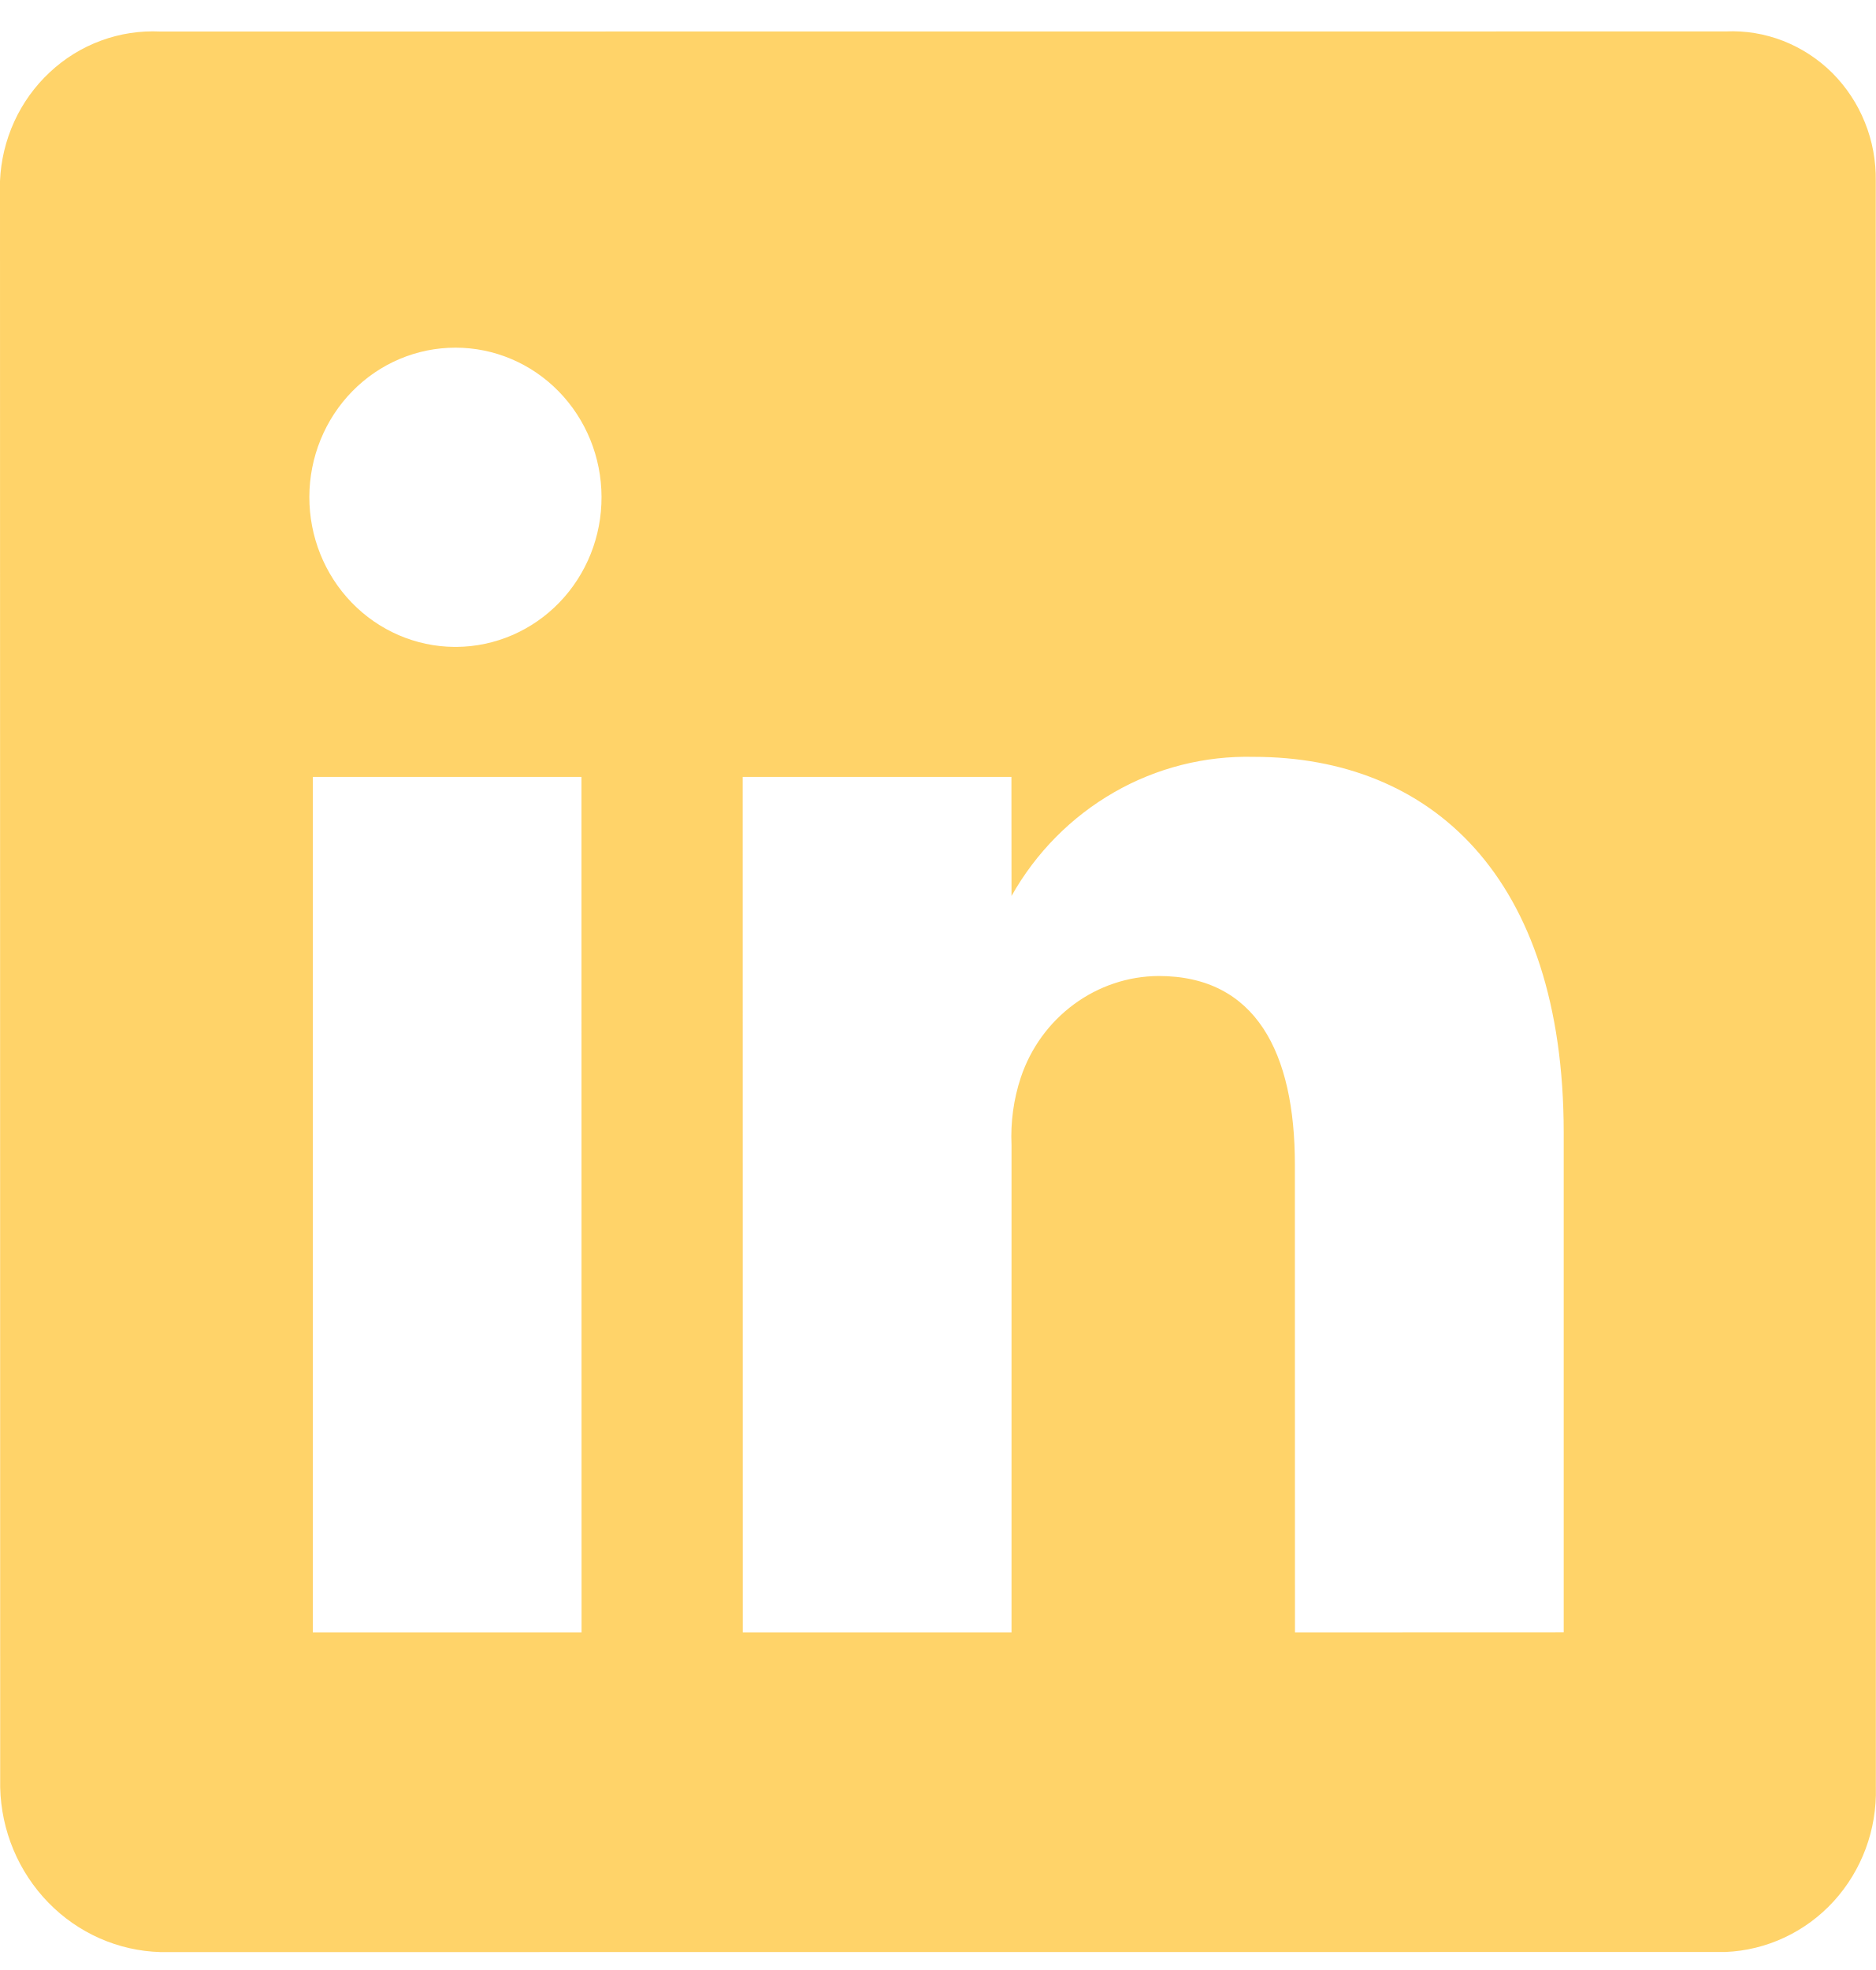
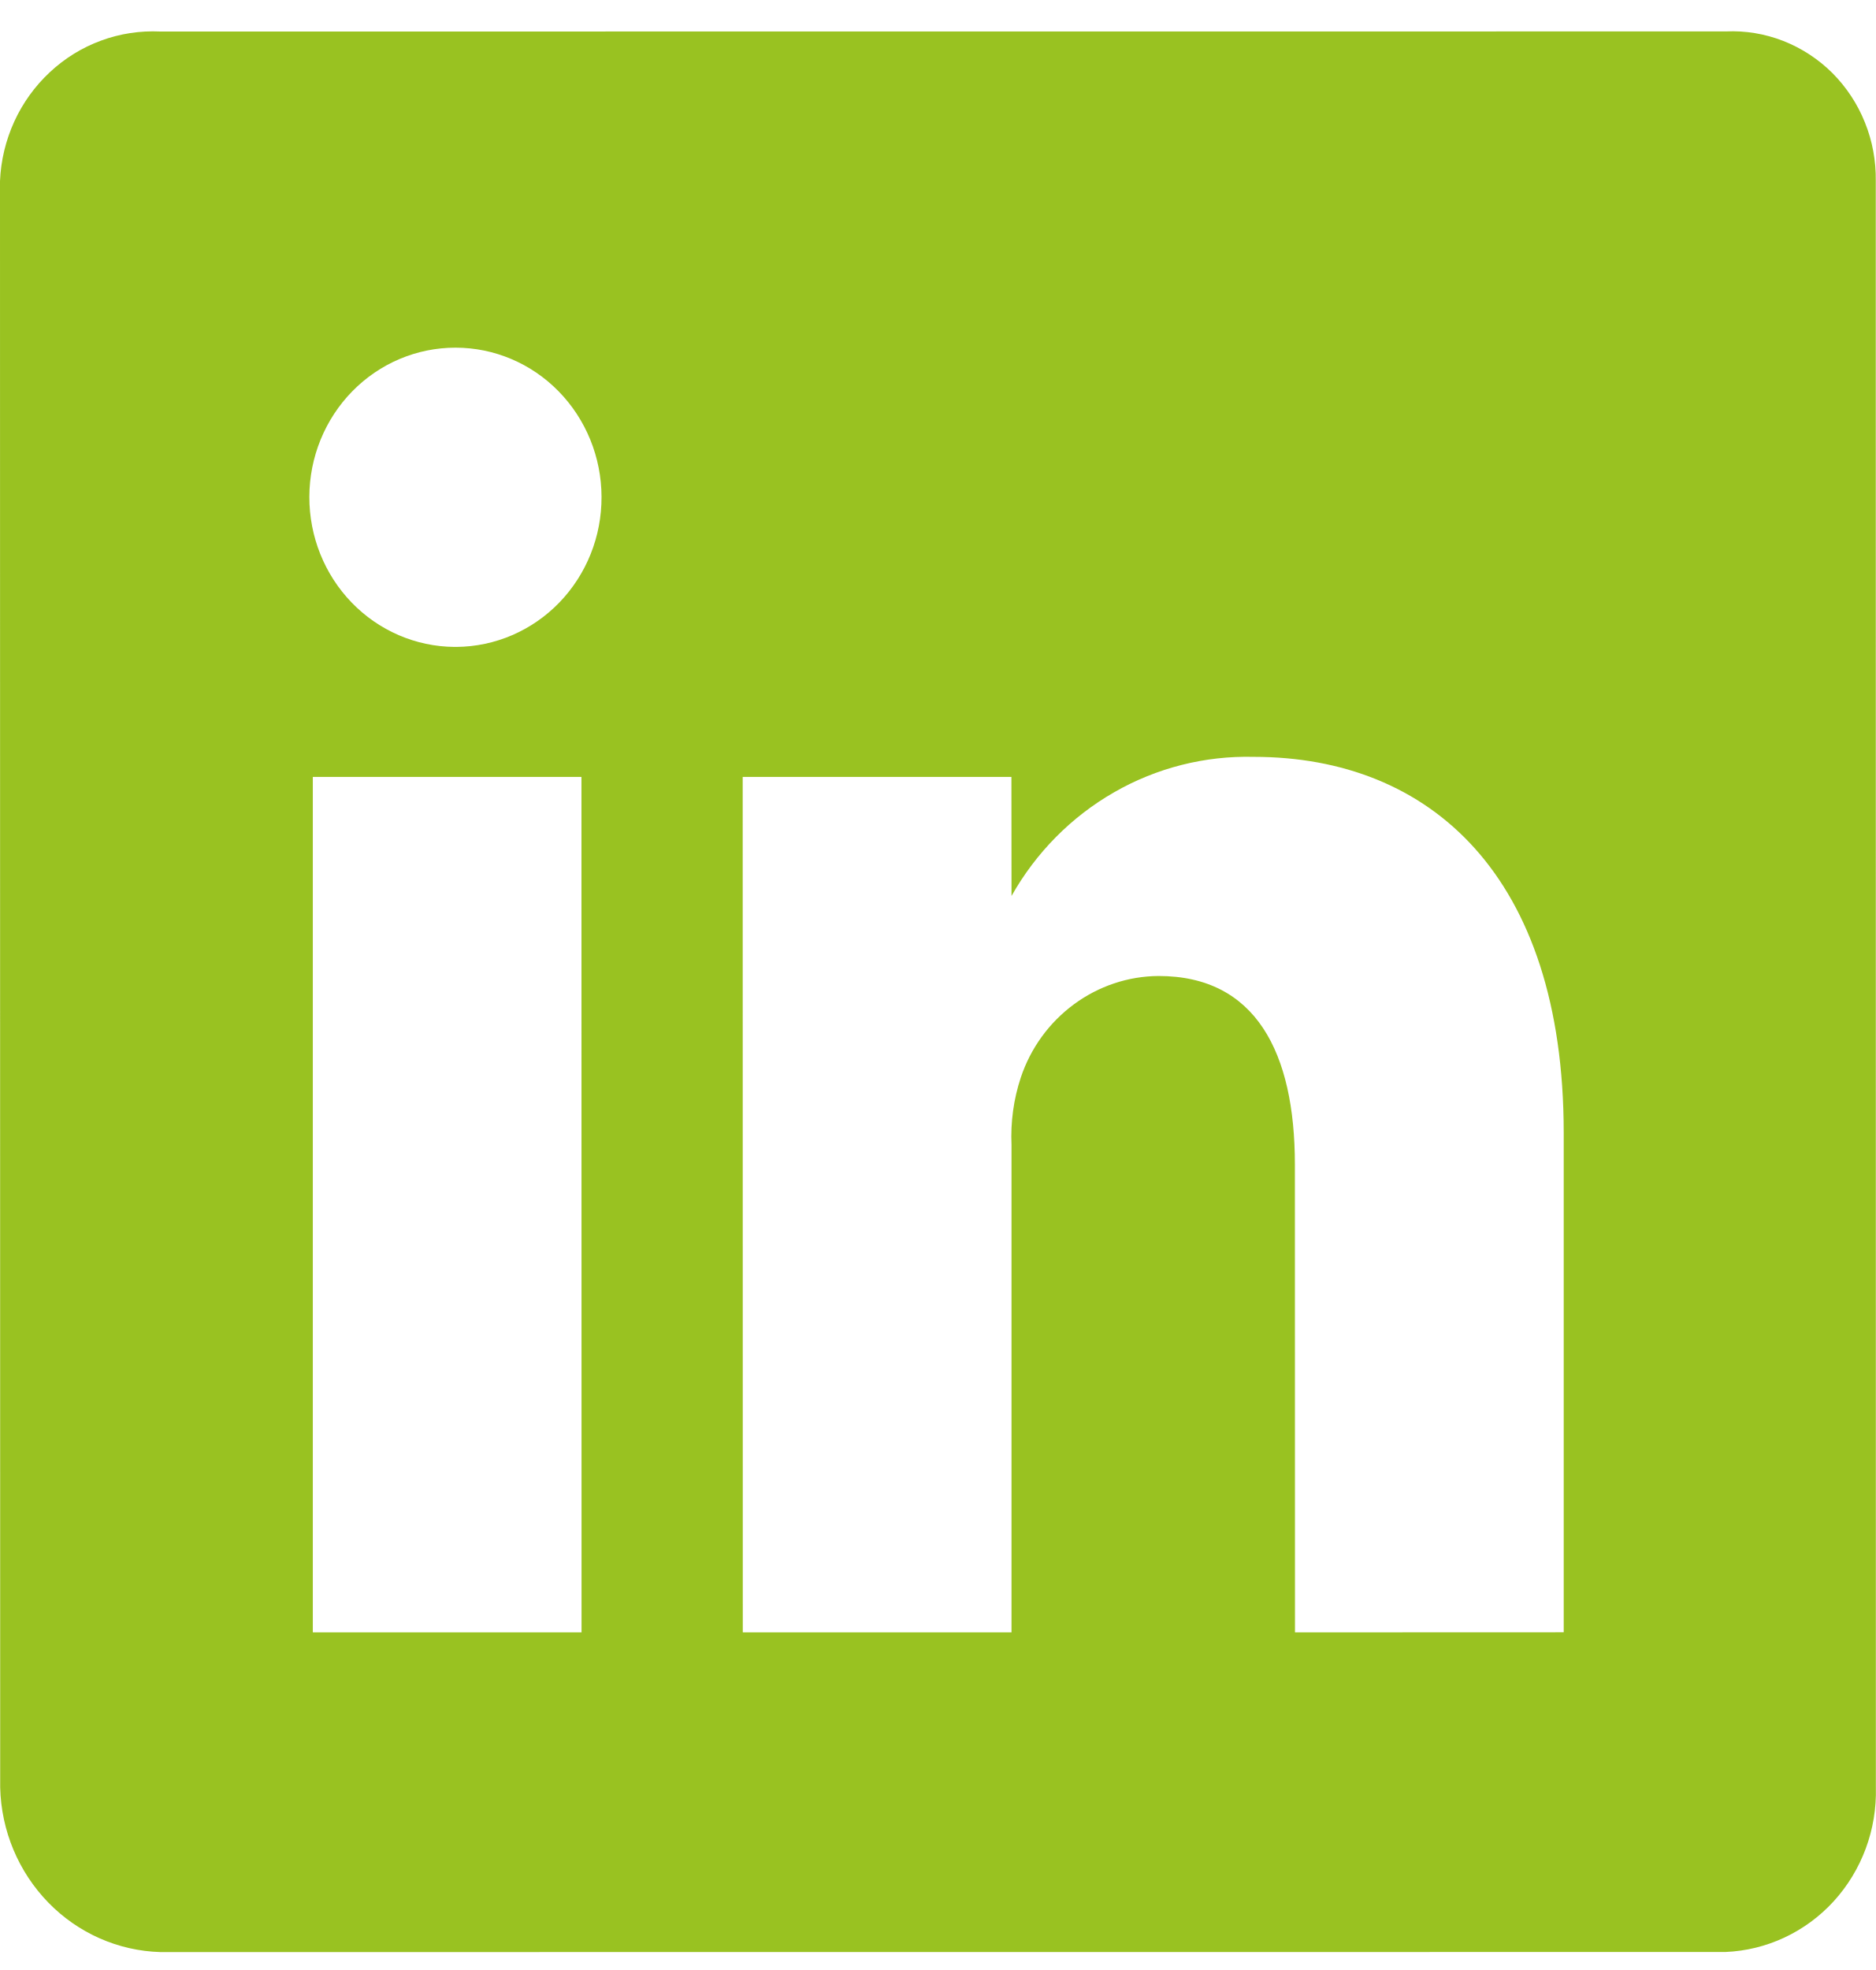
<svg xmlns="http://www.w3.org/2000/svg" width="20" height="21" viewBox="0 0 20 21" fill="none">
-   <path d="M18.398 0.335L1.709 0.336C1.494 0.326 1.28 0.358 1.077 0.433C0.875 0.507 0.689 0.622 0.531 0.77C0.372 0.918 0.243 1.097 0.152 1.296C0.061 1.496 0.009 1.711 0 1.931L0.002 19.055C0.013 19.516 0.197 19.954 0.515 20.281C0.832 20.607 1.26 20.796 1.71 20.809L18.395 20.808C18.834 20.79 19.249 20.596 19.549 20.268C19.849 19.939 20.011 19.503 19.999 19.053L19.998 1.929C20.001 1.715 19.962 1.502 19.882 1.305C19.803 1.107 19.684 0.928 19.535 0.778C19.385 0.629 19.207 0.513 19.011 0.436C18.816 0.36 18.607 0.325 18.398 0.335ZM6.2 17.401L3.335 17.401L3.335 8.282L6.199 8.282L6.2 17.401ZM4.866 6.896H4.845C4.433 6.893 4.039 6.723 3.749 6.423C3.459 6.123 3.297 5.718 3.298 5.296C3.299 4.874 3.464 4.469 3.756 4.171C4.048 3.873 4.443 3.706 4.856 3.706C5.268 3.706 5.663 3.873 5.955 4.171C6.247 4.469 6.412 4.874 6.413 5.296C6.415 5.718 6.253 6.123 5.963 6.423C5.673 6.723 5.278 6.893 4.866 6.896ZM16.671 17.4L13.806 17.401L13.805 12.414C13.805 11.22 13.388 10.404 12.352 10.404C12.027 10.406 11.712 10.512 11.449 10.706C11.186 10.9 10.988 11.172 10.883 11.486C10.806 11.718 10.773 11.962 10.784 12.207L10.784 17.401L7.919 17.401L7.918 8.282L10.783 8.282L10.784 9.551C11.044 9.089 11.422 8.707 11.877 8.446C12.331 8.185 12.846 8.055 13.367 8.068C15.248 8.068 16.67 9.337 16.671 12.073V17.4Z" fill="#FFD369" />
+   <path d="M18.398 0.335L1.709 0.336C1.494 0.326 1.28 0.358 1.077 0.433C0.875 0.507 0.689 0.622 0.531 0.77C0.372 0.918 0.243 1.097 0.152 1.296C0.061 1.496 0.009 1.711 0 1.931L0.002 19.055C0.013 19.516 0.197 19.954 0.515 20.281C0.832 20.607 1.26 20.796 1.71 20.809L18.395 20.808C18.834 20.79 19.249 20.596 19.549 20.268C19.849 19.939 20.011 19.503 19.999 19.053L19.998 1.929C20.001 1.715 19.962 1.502 19.882 1.305C19.803 1.107 19.684 0.928 19.535 0.778C19.385 0.629 19.207 0.513 19.011 0.436C18.816 0.36 18.607 0.325 18.398 0.335V0.335ZM6.2 17.401L3.335 17.401L3.335 8.282L6.199 8.282L6.2 17.401ZM4.866 6.896H4.845C4.433 6.893 4.039 6.723 3.749 6.423C3.459 6.123 3.297 5.718 3.298 5.296C3.299 4.874 3.464 4.469 3.756 4.171C4.048 3.873 4.443 3.706 4.856 3.706C5.268 3.706 5.663 3.873 5.955 4.171C6.247 4.469 6.412 4.874 6.413 5.296C6.415 5.718 6.253 6.123 5.963 6.423C5.673 6.723 5.278 6.893 4.866 6.896V6.896ZM16.671 17.4L13.806 17.401L13.805 12.414C13.805 11.22 13.388 10.404 12.352 10.404C12.027 10.406 11.712 10.512 11.449 10.706C11.186 10.9 10.988 11.172 10.883 11.486C10.806 11.718 10.773 11.962 10.784 12.207L10.784 17.401L7.919 17.401L7.918 8.282L10.783 8.282L10.784 9.551C11.044 9.089 11.422 8.707 11.877 8.446C12.331 8.185 12.846 8.055 13.367 8.068C15.248 8.068 16.67 9.337 16.671 12.073V17.4Z" fill="#99C221" />
</svg>
